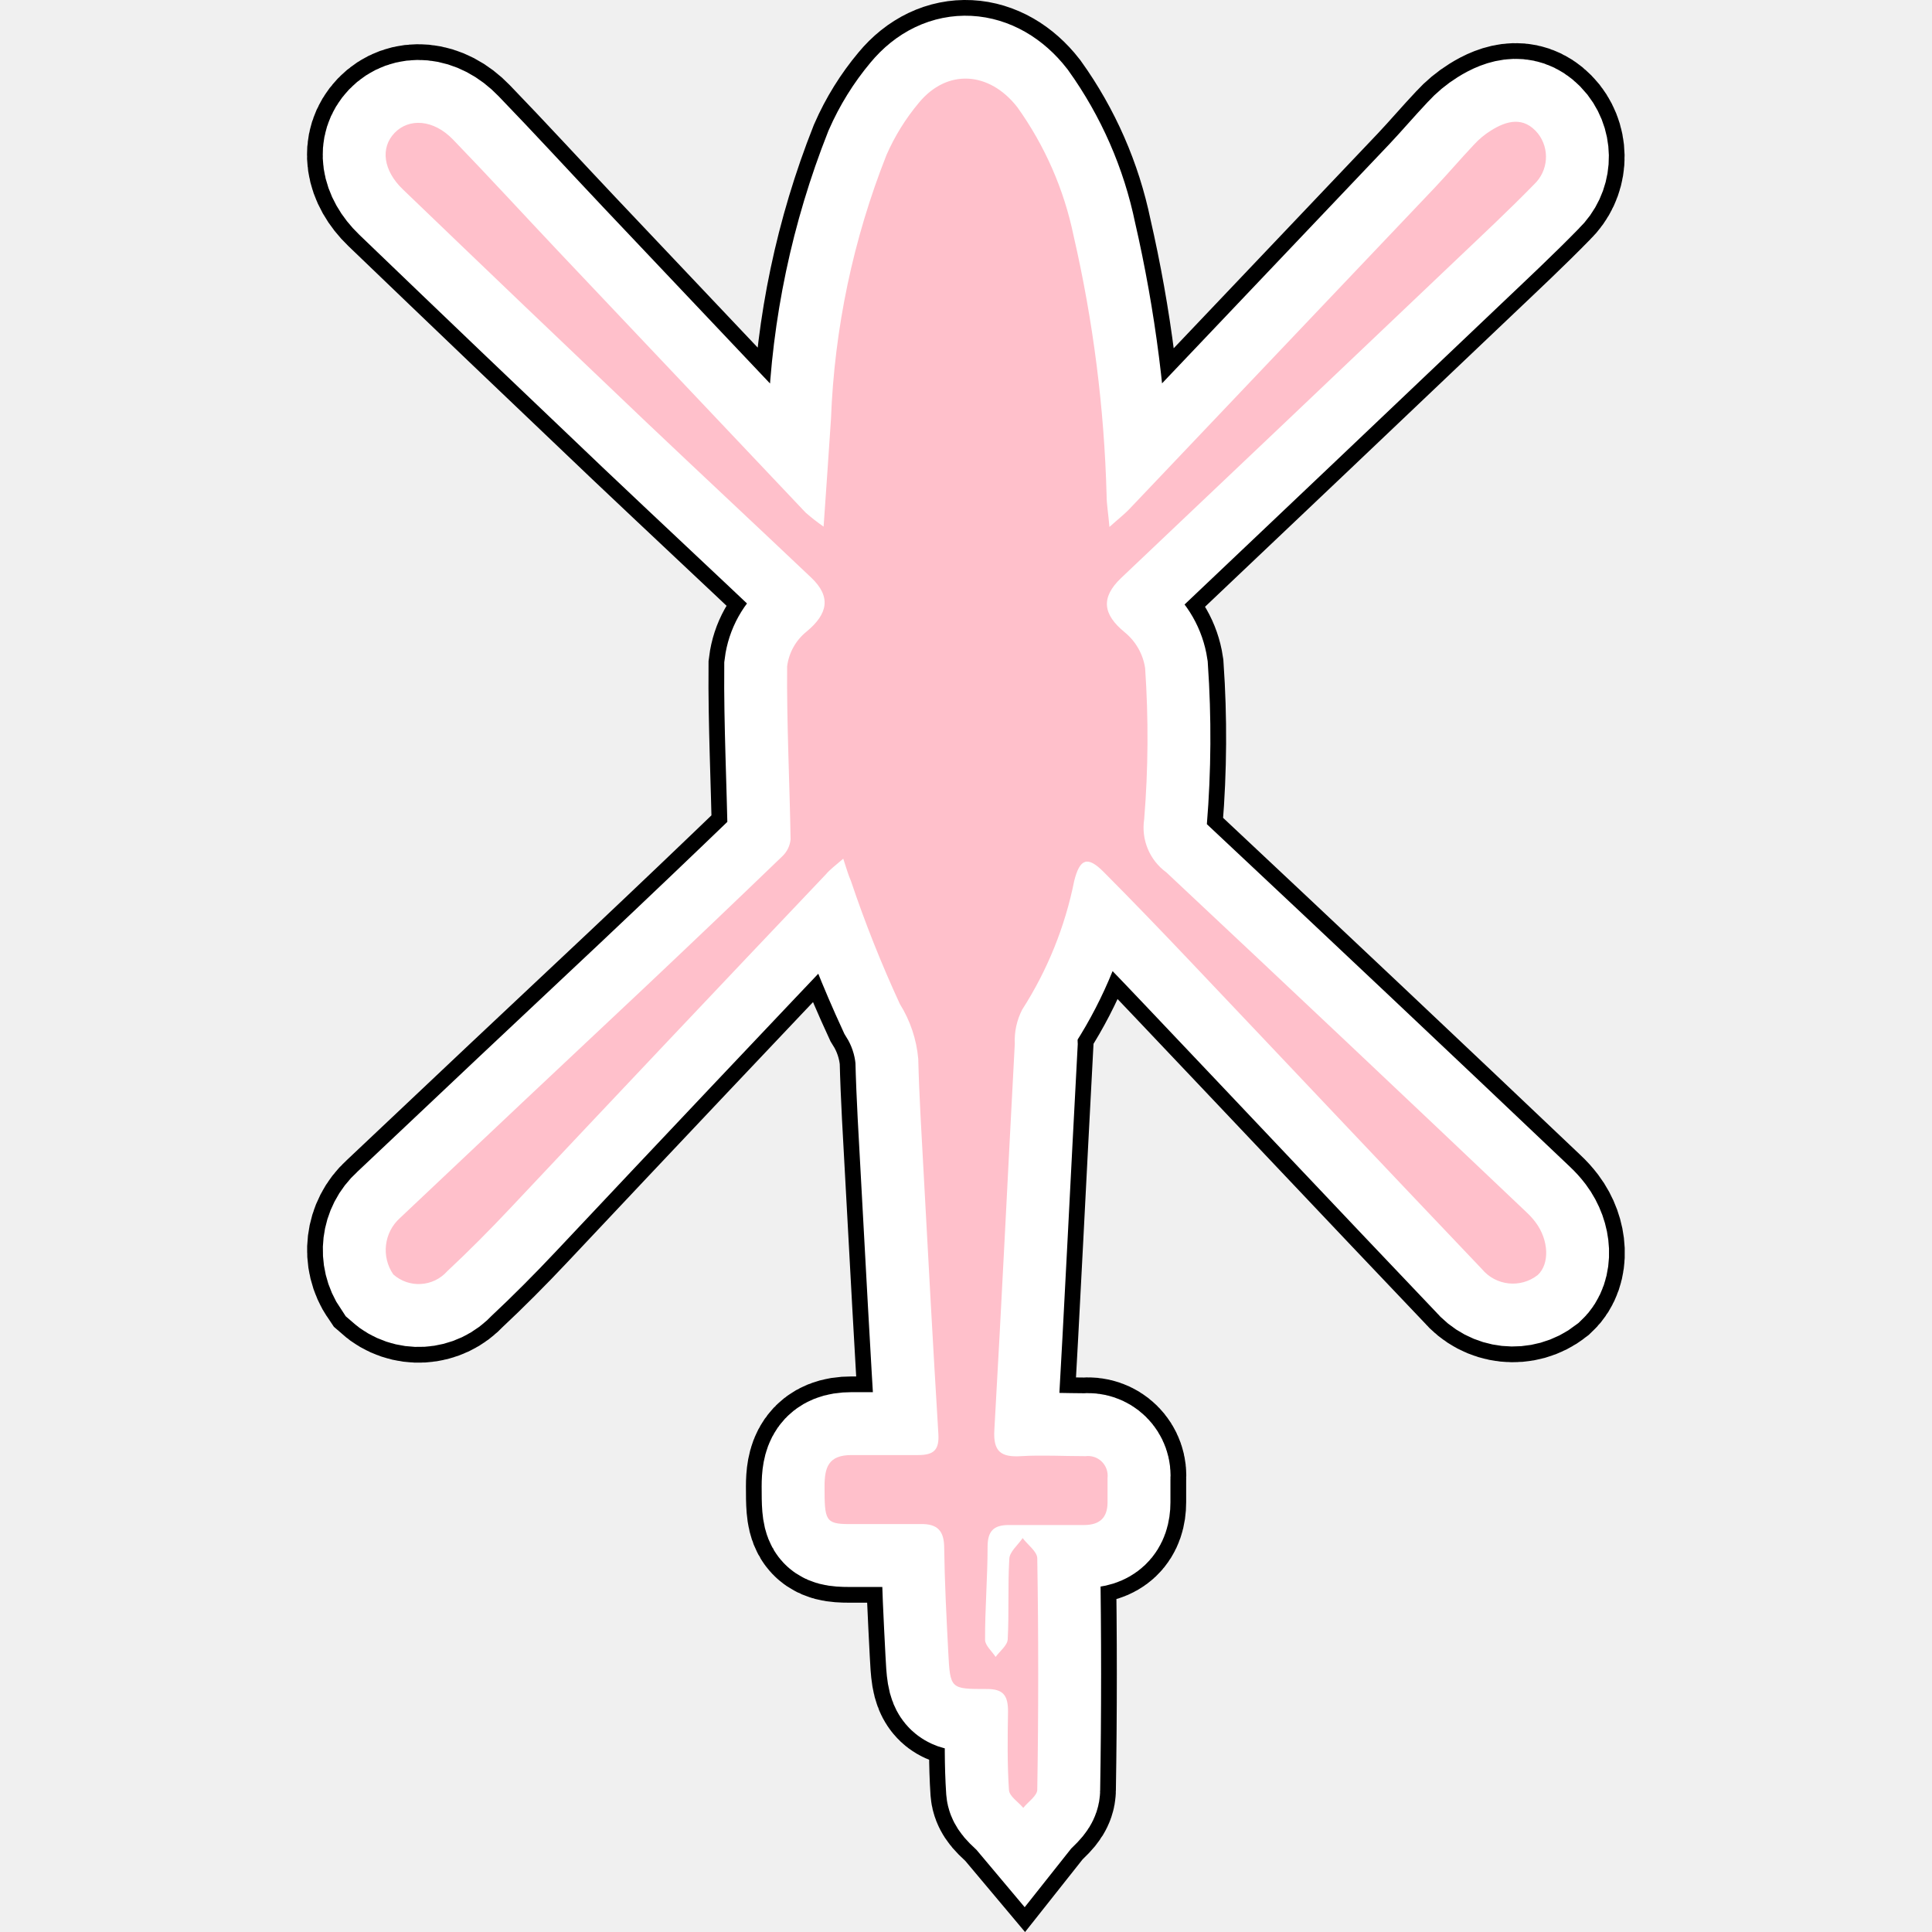
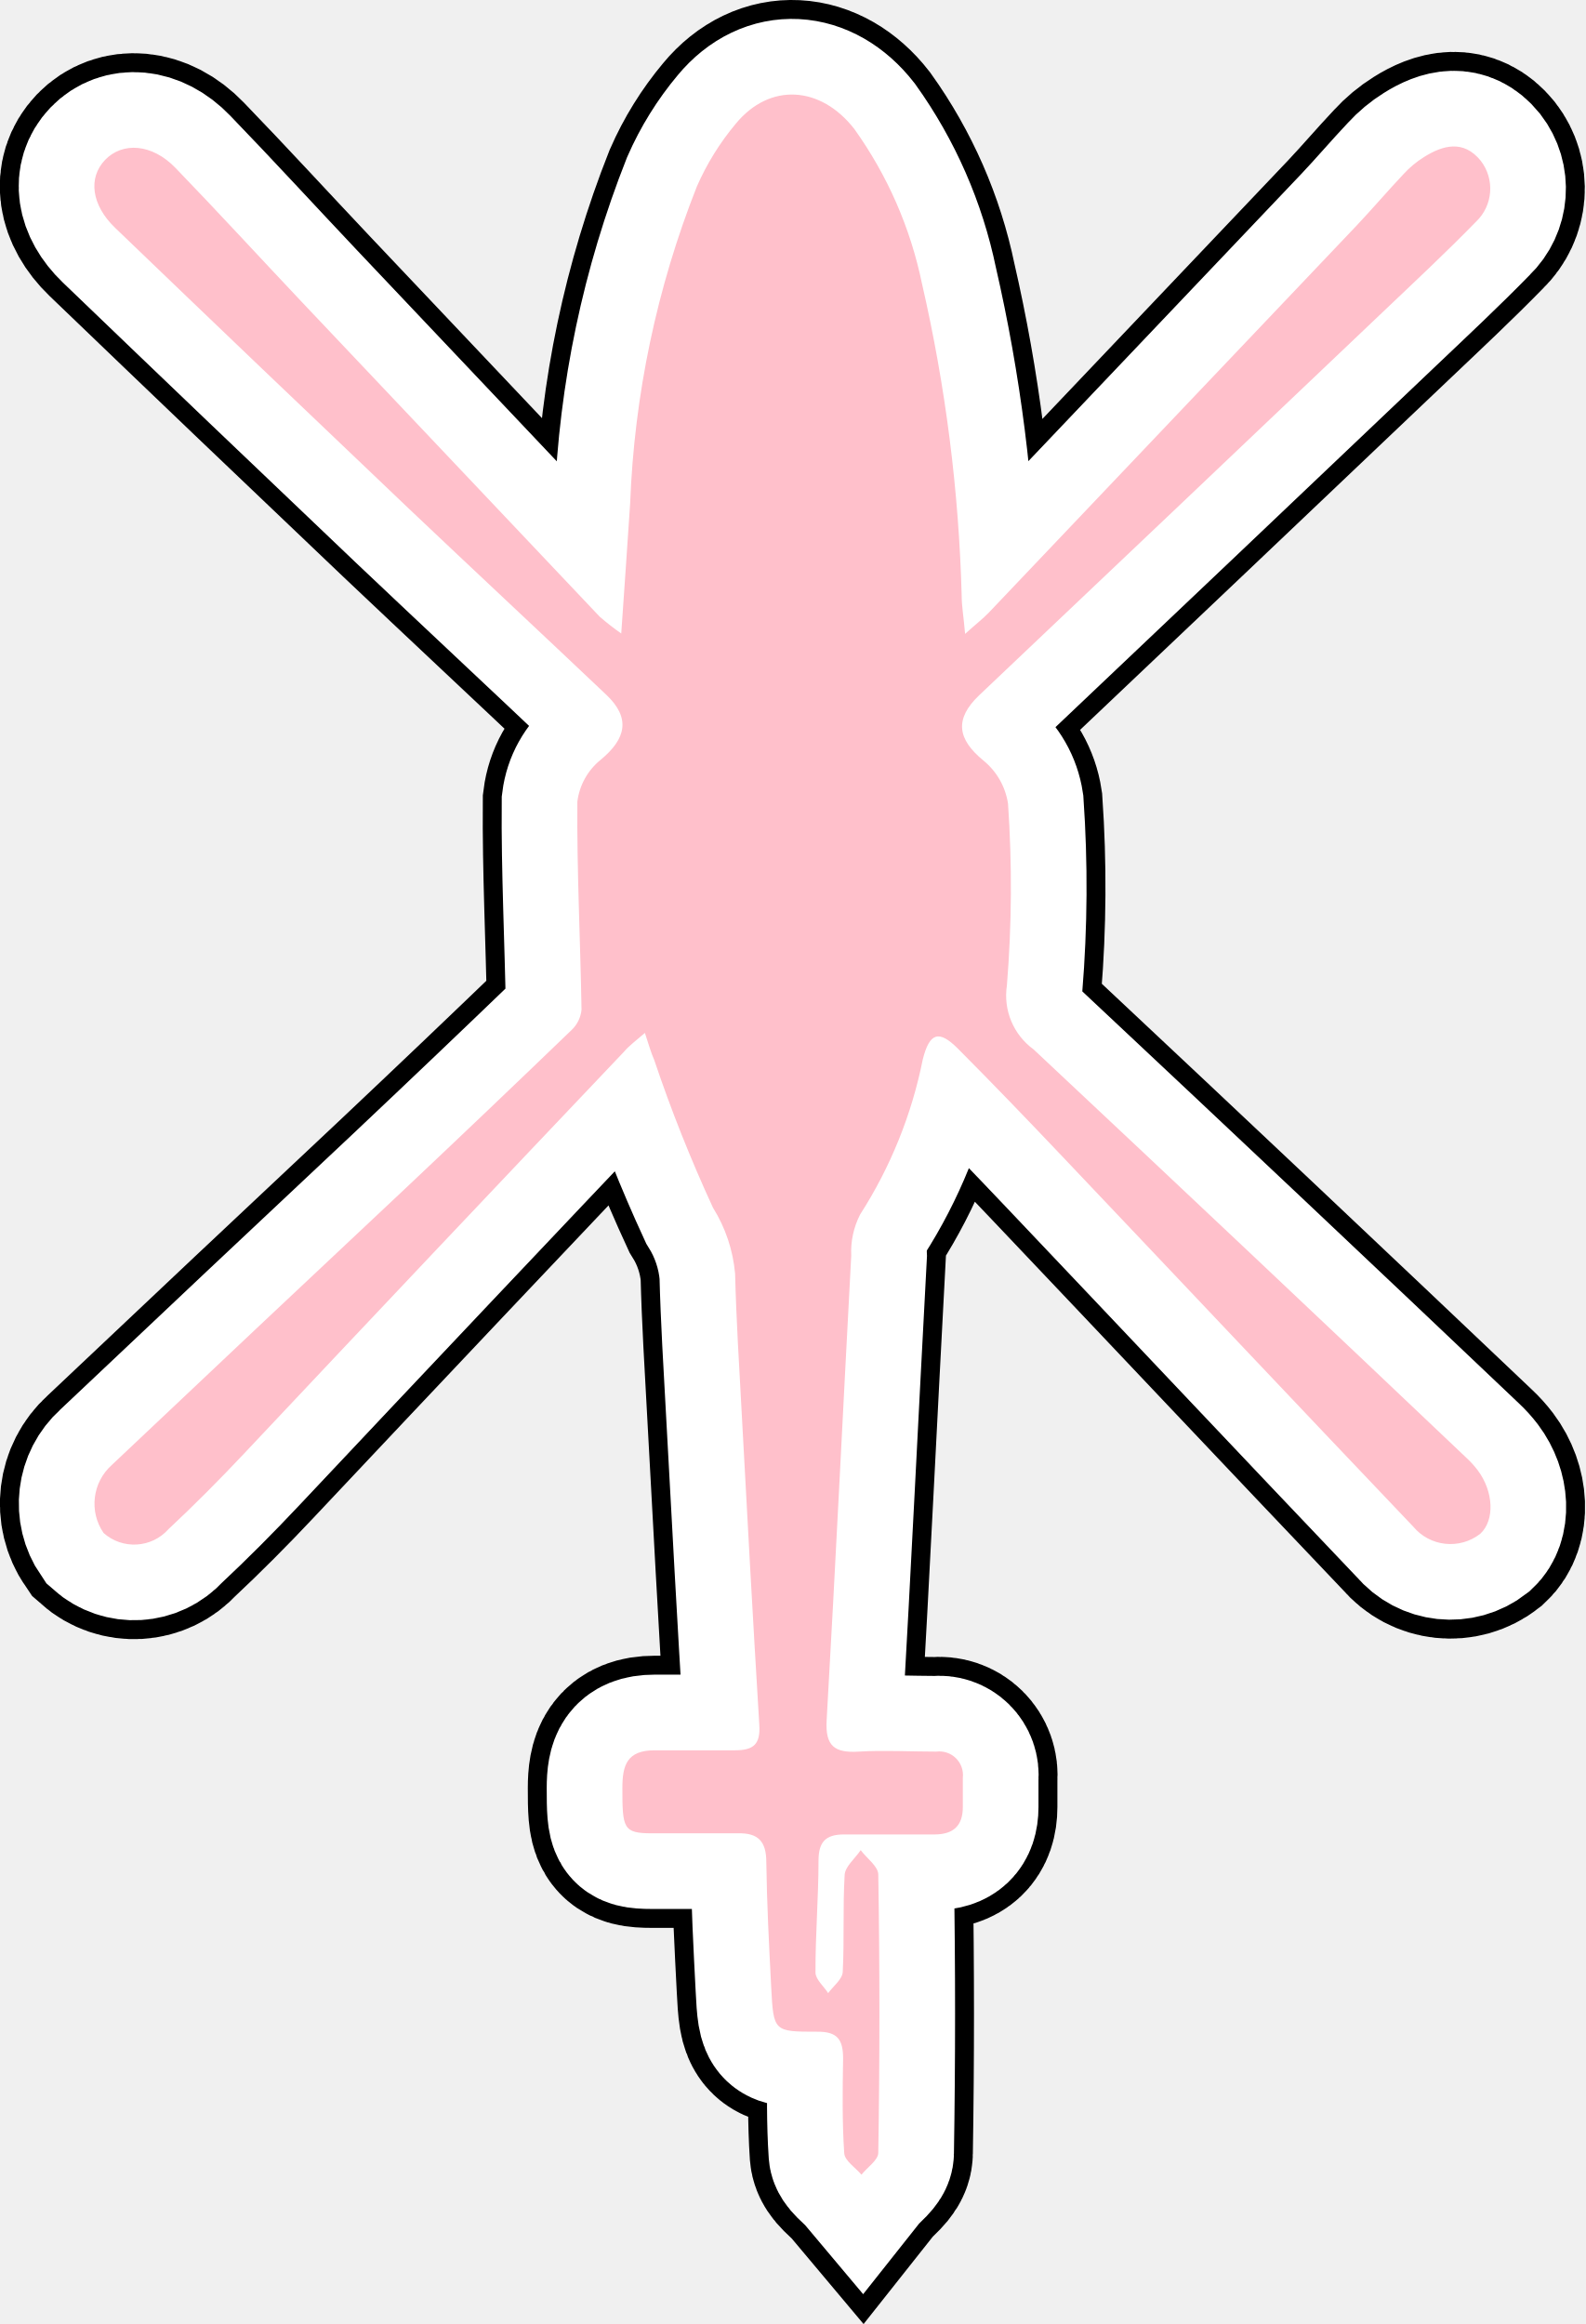
- <svg xmlns="http://www.w3.org/2000/svg" viewBox="0 0 83.806 122.881" version="1.1" id="svg3" width="125" height="125">
+ <svg xmlns="http://www.w3.org/2000/svg" viewBox="0 0 83.806 122.881" version="1.1" id="svg3">
  <defs id="defs3" />
  <path stroke="#000000" stroke-width="10" d="m 34.096,54.616 c -0.51,0.44 -0.84,0.68 -1.11,1 q -10.08,10.61 -20.08,21.24 c -1.29,1.37 -2.62,2.71 -4,4 a 2.43,2.43 0 0 1 -3.43,0.2 2.74,2.74 0 0 1 0.43,-3.59 q 7.76,-7.34 15.53,-14.63 4.42,-4.17 8.79,-8.38 a 1.7,1.7 0 0 0 0.52,-1.07 c -0.06,-3.66 -0.25,-7.32 -0.22,-11 a 3.38,3.38 0 0 1 1.23,-2.21 c 1.37,-1.13 1.58,-2.22 0.31,-3.43 -3.49,-3.31 -7,-6.58 -10.49,-9.89 q -7.74,-7.36 -15.49,-14.81 c -1.25,-1.2 -1.44,-2.64 -0.53,-3.59 0.91,-0.95 2.47,-0.88 3.73,0.43 2.26,2.34 4.46,4.74 6.69,7.1 l 15.73,16.62 a 13.38,13.38 0 0 0 1.14,0.89 c 0.17,-2.5 0.33,-4.68 0.47,-6.86 a 50.84,50.84 0 0 1 3.53,-16.78 13.74,13.74 0 0 1 2.06,-3.32 c 1.8,-2.18 4.48,-2 6.26,0.28 a 21.52,21.52 0 0 1 3.58,8.18 83.57,83.57 0 0 1 2.1,16.52 c 0,0.54 0.1,1.07 0.18,2 0.59,-0.53 0.94,-0.8 1.24,-1.11 l 19.47,-20.49 c 0.84,-0.89 1.63,-1.82 2.47,-2.71 a 5.17,5.17 0 0 1 1.08,-0.9 c 1,-0.63 2.09,-0.93 3,0.19 a 2.41,2.41 0 0 1 -0.24,3.22 c -1.58,1.62 -3.23,3.16 -4.87,4.72 q -10.69,10.17 -21.41,20.33 c -1.32,1.26 -1.14,2.32 0.22,3.44 a 3.64,3.64 0 0 1 1.31,2.29 64.19,64.19 0 0 1 -0.06,9.61 3.52,3.52 0 0 0 1.41,3.38 q 11.49,10.77 22.91,21.62 a 4.91,4.91 0 0 1 0.57,0.63 c 0.85,1.13 0.91,2.65 0.14,3.36 a 2.56,2.56 0 0 1 -3.55,-0.38 c -6.2,-6.51 -12.37,-13.06 -18.56,-19.58 -1.82,-1.92 -3.65,-3.82 -5.51,-5.69 -1,-1 -1.5,-0.86 -1.86,0.58 a 23.83,23.83 0 0 1 -3.31,8.19 4.32,4.32 0 0 0 -0.47,2.18 c -0.44,8.18 -0.83,16.37 -1.3,24.56 -0.08,1.37 0.42,1.74 1.7,1.66 1.28,-0.08 2.73,0 4.1,0 a 1.25,1.25 0 0 1 1.4,1.38 c 0,0.52 0,1 0,1.55 0,1 -0.51,1.44 -1.47,1.45 -1.6,0 -3.21,0 -4.81,0 -1,0 -1.34,0.42 -1.35,1.36 0,2 -0.17,4 -0.16,5.94 0,0.36 0.44,0.73 0.67,1.09 0.27,-0.37 0.75,-0.73 0.77,-1.12 0.09,-1.69 0,-3.4 0.1,-5.09 0,-0.47 0.55,-0.9 0.85,-1.35 0.32,0.43 0.93,0.86 0.93,1.29 q 0.12,7.35 0,14.71 c 0,0.39 -0.58,0.77 -0.89,1.16 -0.32,-0.38 -0.88,-0.73 -0.91,-1.13 -0.11,-1.64 -0.09,-3.3 -0.06,-5 0,-1 -0.28,-1.44 -1.37,-1.43 -2.29,0 -2.31,0 -2.43,-2.33 -0.12,-2.33 -0.23,-4.43 -0.26,-6.64 0,-1.08 -0.42,-1.55 -1.51,-1.52 -1.51,0 -3,0 -4.53,0 -1.53,0 -1.57,-0.26 -1.57,-2.39 0,-1.21 0.24,-2 1.71,-2 1.47,0 2.83,0 4.25,0 1,0 1.34,-0.34 1.28,-1.34 -0.34,-5.55 -0.64,-11.11 -0.94,-16.66 -0.13,-2.4 -0.28,-4.8 -0.34,-7.2 a 7.91,7.91 0 0 0 -1.17,-3.49 78.07,78.07 0 0 1 -3.11,-7.82 c -0.16,-0.36 -0.28,-0.78 -0.49,-1.42 z" id="path1" />
  <path stroke="#ffffff" stroke-width="8" d="m 34.096,54.616 c -0.51,0.44 -0.84,0.68 -1.11,1 q -10.08,10.61 -20.08,21.24 c -1.29,1.37 -2.62,2.71 -4,4 a 2.43,2.43 0 0 1 -3.43,0.2 2.74,2.74 0 0 1 0.43,-3.59 q 7.76,-7.34 15.53,-14.63 4.42,-4.17 8.79,-8.38 a 1.7,1.7 0 0 0 0.52,-1.07 c -0.06,-3.66 -0.25,-7.32 -0.22,-11 a 3.38,3.38 0 0 1 1.23,-2.21 c 1.37,-1.13 1.58,-2.22 0.31,-3.43 -3.49,-3.31 -7,-6.58 -10.49,-9.89 q -7.74,-7.36 -15.49,-14.81 c -1.25,-1.2 -1.44,-2.64 -0.53,-3.59 0.91,-0.95 2.47,-0.88 3.73,0.43 2.26,2.34 4.46,4.74 6.69,7.1 l 15.73,16.62 a 13.38,13.38 0 0 0 1.14,0.89 c 0.17,-2.5 0.33,-4.68 0.47,-6.86 a 50.84,50.84 0 0 1 3.53,-16.78 13.74,13.74 0 0 1 2.06,-3.32 c 1.8,-2.18 4.48,-2 6.26,0.28 a 21.52,21.52 0 0 1 3.58,8.18 83.57,83.57 0 0 1 2.1,16.52 c 0,0.54 0.1,1.07 0.18,2 0.59,-0.53 0.94,-0.8 1.24,-1.11 l 19.47,-20.49 c 0.84,-0.89 1.63,-1.82 2.47,-2.71 a 5.17,5.17 0 0 1 1.08,-0.9 c 1,-0.63 2.09,-0.93 3,0.19 a 2.41,2.41 0 0 1 -0.24,3.22 c -1.58,1.62 -3.23,3.16 -4.87,4.72 q -10.69,10.17 -21.41,20.33 c -1.32,1.26 -1.14,2.32 0.22,3.44 a 3.64,3.64 0 0 1 1.31,2.29 64.19,64.19 0 0 1 -0.06,9.61 3.52,3.52 0 0 0 1.41,3.38 q 11.49,10.77 22.91,21.62 a 4.91,4.91 0 0 1 0.57,0.63 c 0.85,1.13 0.91,2.65 0.14,3.36 a 2.56,2.56 0 0 1 -3.55,-0.38 c -6.2,-6.51 -12.37,-13.06 -18.56,-19.58 -1.82,-1.92 -3.65,-3.82 -5.51,-5.69 -1,-1 -1.5,-0.86 -1.86,0.58 a 23.83,23.83 0 0 1 -3.31,8.19 4.32,4.32 0 0 0 -0.47,2.18 c -0.44,8.18 -0.83,16.37 -1.3,24.56 -0.08,1.37 0.42,1.74 1.7,1.66 1.28,-0.08 2.73,0 4.1,0 a 1.25,1.25 0 0 1 1.4,1.38 c 0,0.52 0,1 0,1.55 0,1 -0.51,1.44 -1.47,1.45 -1.6,0 -3.21,0 -4.81,0 -1,0 -1.34,0.42 -1.35,1.36 0,2 -0.17,4 -0.16,5.94 0,0.36 0.44,0.73 0.67,1.09 0.27,-0.37 0.75,-0.73 0.77,-1.12 0.09,-1.69 0,-3.4 0.1,-5.09 0,-0.47 0.55,-0.9 0.85,-1.35 0.32,0.43 0.93,0.86 0.93,1.29 q 0.12,7.35 0,14.71 c 0,0.39 -0.58,0.77 -0.89,1.16 -0.32,-0.38 -0.88,-0.73 -0.91,-1.13 -0.11,-1.64 -0.09,-3.3 -0.06,-5 0,-1 -0.28,-1.44 -1.37,-1.43 -2.29,0 -2.31,0 -2.43,-2.33 -0.12,-2.33 -0.23,-4.43 -0.26,-6.64 0,-1.08 -0.42,-1.55 -1.51,-1.52 -1.51,0 -3,0 -4.53,0 -1.53,0 -1.57,-0.26 -1.57,-2.39 0,-1.21 0.24,-2 1.71,-2 1.47,0 2.83,0 4.25,0 1,0 1.34,-0.34 1.28,-1.34 -0.34,-5.55 -0.64,-11.11 -0.94,-16.66 -0.13,-2.4 -0.28,-4.8 -0.34,-7.2 a 7.91,7.91 0 0 0 -1.17,-3.49 78.07,78.07 0 0 1 -3.11,-7.82 c -0.16,-0.36 -0.28,-0.78 -0.49,-1.42 z" id="path2" />
  <path fill="#ffc0cb" d="m 34.096,54.616 c -0.51,0.44 -0.84,0.68 -1.11,1 q -10.08,10.61 -20.08,21.24 c -1.29,1.37 -2.62,2.71 -4,4 a 2.43,2.43 0 0 1 -3.43,0.2 2.74,2.74 0 0 1 0.43,-3.59 q 7.76,-7.34 15.53,-14.63 4.42,-4.17 8.79,-8.38 a 1.7,1.7 0 0 0 0.52,-1.07 c -0.06,-3.66 -0.25,-7.32 -0.22,-11 a 3.38,3.38 0 0 1 1.23,-2.21 c 1.37,-1.13 1.58,-2.22 0.31,-3.43 -3.49,-3.31 -7,-6.58 -10.49,-9.89 q -7.74,-7.36 -15.49,-14.81 c -1.25,-1.2 -1.44,-2.64 -0.53,-3.59 0.91,-0.95 2.47,-0.88 3.73,0.43 2.26,2.34 4.46,4.74 6.69,7.1 l 15.73,16.62 a 13.38,13.38 0 0 0 1.14,0.89 c 0.17,-2.5 0.33,-4.68 0.47,-6.86 a 50.84,50.84 0 0 1 3.53,-16.78 13.74,13.74 0 0 1 2.06,-3.32 c 1.8,-2.18 4.48,-2 6.26,0.28 a 21.52,21.52 0 0 1 3.58,8.18 83.57,83.57 0 0 1 2.1,16.52 c 0,0.54 0.1,1.07 0.18,2 0.59,-0.53 0.94,-0.8 1.24,-1.11 l 19.47,-20.49 c 0.84,-0.89 1.63,-1.82 2.47,-2.71 a 5.17,5.17 0 0 1 1.08,-0.9 c 1,-0.63 2.09,-0.93 3,0.19 a 2.41,2.41 0 0 1 -0.24,3.22 c -1.58,1.62 -3.23,3.16 -4.87,4.72 q -10.69,10.17 -21.41,20.33 c -1.32,1.26 -1.14,2.32 0.22,3.44 a 3.64,3.64 0 0 1 1.31,2.29 64.19,64.19 0 0 1 -0.06,9.61 3.52,3.52 0 0 0 1.41,3.38 q 11.49,10.77 22.91,21.62 a 4.91,4.91 0 0 1 0.57,0.63 c 0.85,1.13 0.91,2.65 0.14,3.36 a 2.56,2.56 0 0 1 -3.55,-0.38 c -6.2,-6.51 -12.37,-13.06 -18.56,-19.58 -1.82,-1.92 -3.65,-3.82 -5.51,-5.69 -1,-1 -1.5,-0.86 -1.86,0.58 a 23.83,23.83 0 0 1 -3.31,8.19 4.32,4.32 0 0 0 -0.47,2.18 c -0.44,8.18 -0.83,16.37 -1.3,24.56 -0.08,1.37 0.42,1.74 1.7,1.66 1.28,-0.08 2.73,0 4.1,0 a 1.25,1.25 0 0 1 1.4,1.38 c 0,0.52 0,1 0,1.55 0,1 -0.51,1.44 -1.47,1.45 -1.6,0 -3.21,0 -4.81,0 -1,0 -1.34,0.42 -1.35,1.36 0,2 -0.17,4 -0.16,5.94 0,0.36 0.44,0.73 0.67,1.09 0.27,-0.37 0.75,-0.73 0.77,-1.12 0.09,-1.69 0,-3.4 0.1,-5.09 0,-0.47 0.55,-0.9 0.85,-1.35 0.32,0.43 0.93,0.86 0.93,1.29 q 0.12,7.35 0,14.71 c 0,0.39 -0.58,0.77 -0.89,1.16 -0.32,-0.38 -0.88,-0.73 -0.91,-1.13 -0.11,-1.64 -0.09,-3.3 -0.06,-5 0,-1 -0.28,-1.44 -1.37,-1.43 -2.29,0 -2.31,0 -2.43,-2.33 -0.12,-2.33 -0.23,-4.43 -0.26,-6.64 0,-1.08 -0.42,-1.55 -1.51,-1.52 -1.51,0 -3,0 -4.53,0 -1.53,0 -1.57,-0.26 -1.57,-2.39 0,-1.21 0.24,-2 1.71,-2 1.47,0 2.83,0 4.25,0 1,0 1.34,-0.34 1.28,-1.34 -0.34,-5.55 -0.64,-11.11 -0.94,-16.66 -0.13,-2.4 -0.28,-4.8 -0.34,-7.2 a 7.91,7.91 0 0 0 -1.17,-3.49 78.07,78.07 0 0 1 -3.11,-7.82 c -0.16,-0.36 -0.28,-0.78 -0.49,-1.42 z" id="path3" />
</svg>
